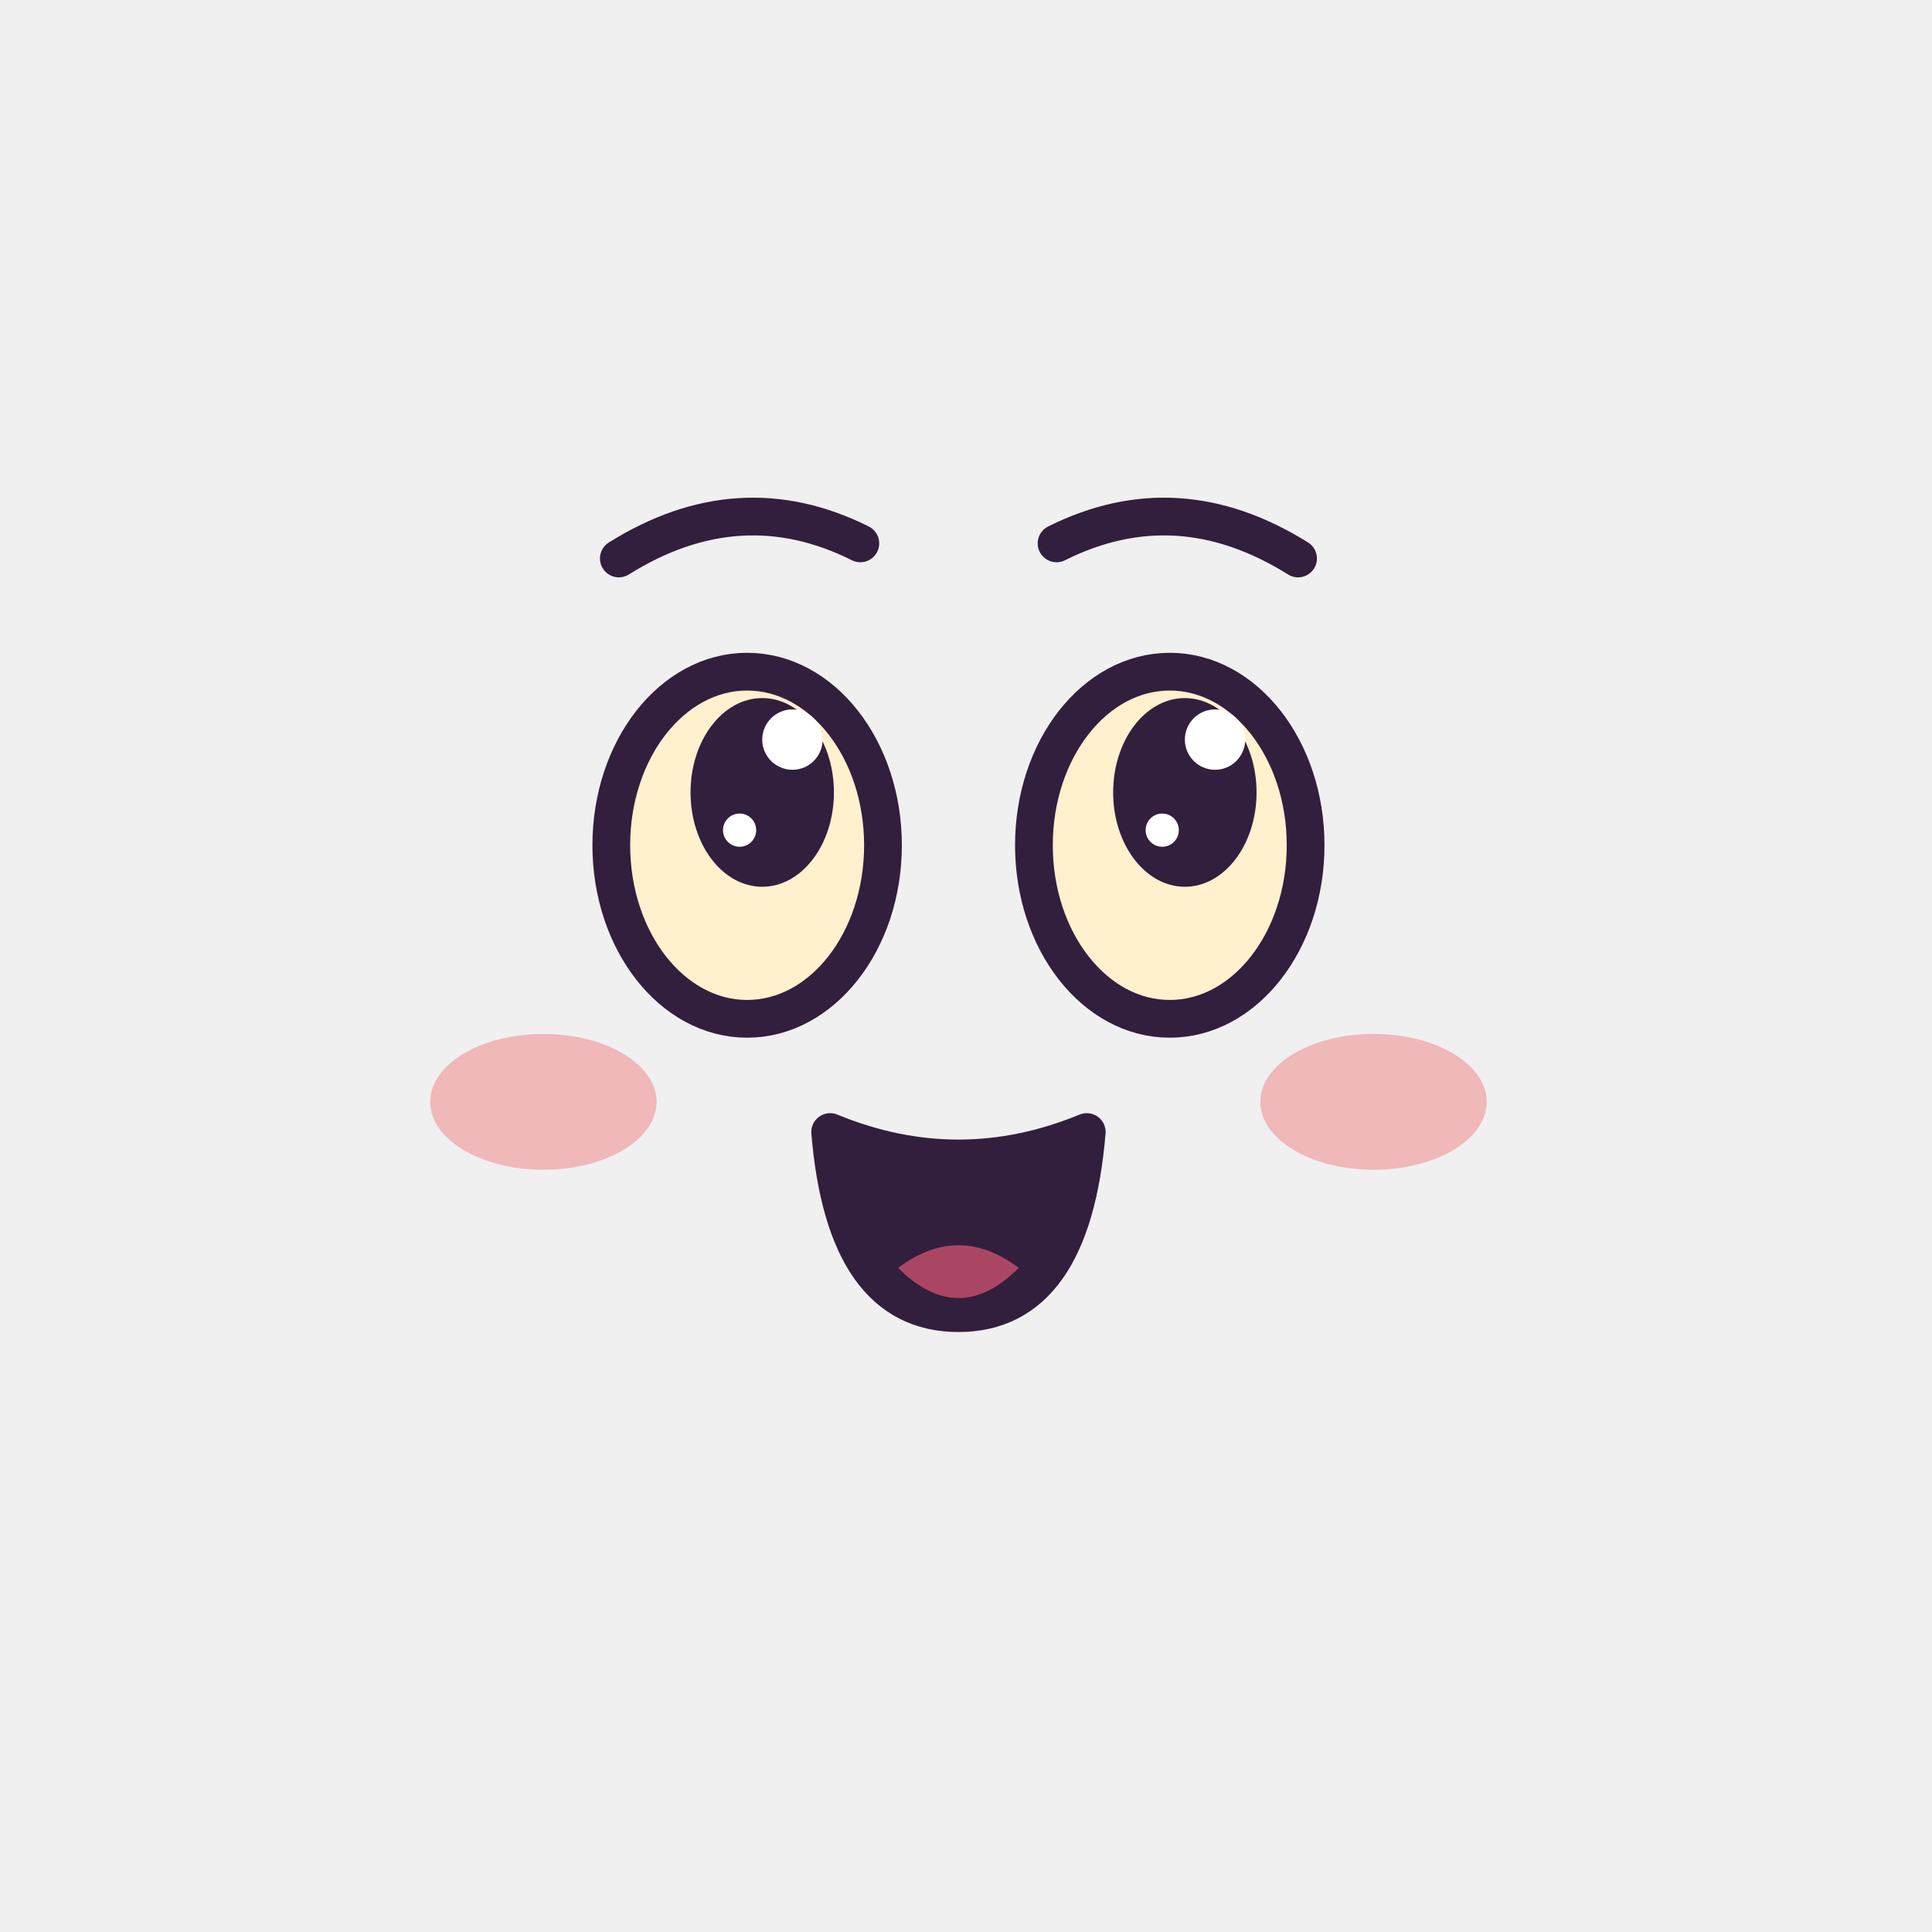
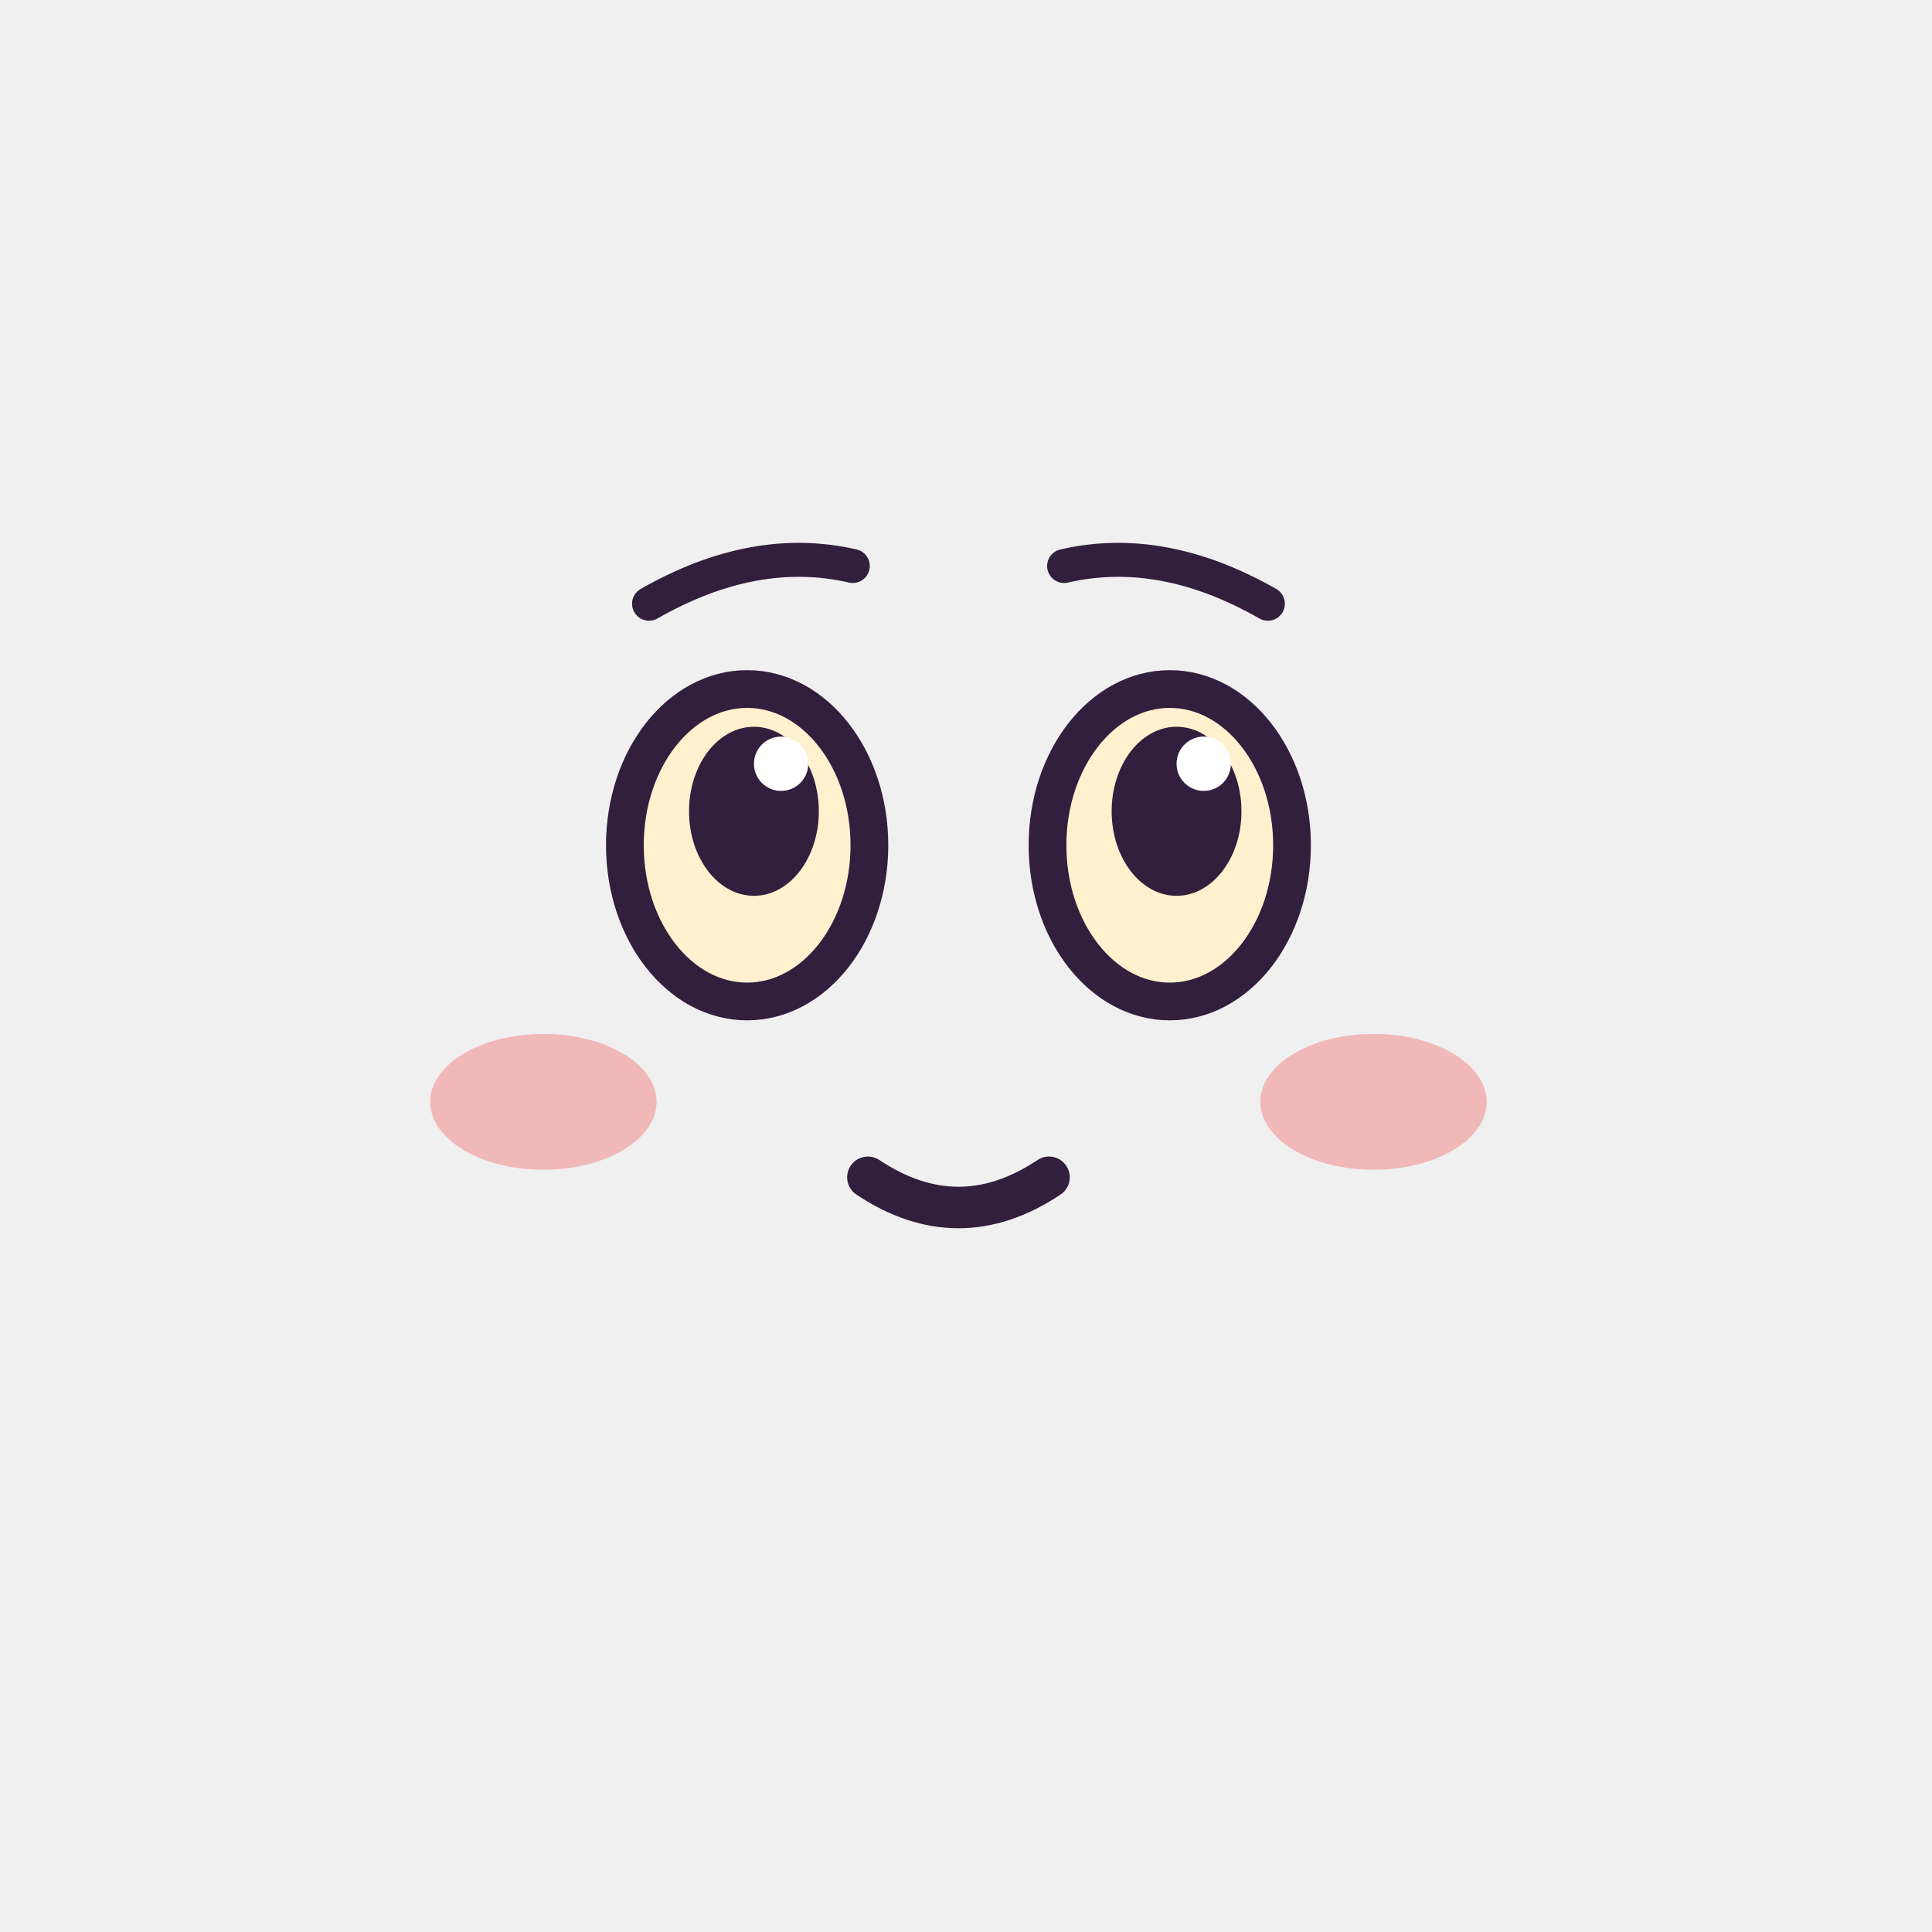
<svg xmlns="http://www.w3.org/2000/svg" width="256" height="256" viewBox="0 0 256 256">
  <g stroke="#321E3D" stroke-width="8" stroke-linecap="round" stroke-linejoin="round">
    <ellipse cx="72" cy="146" rx="15" ry="9" fill="#F08A8A" stroke="none" opacity=".55" />
    <ellipse cx="182" cy="146" rx="15" ry="9" fill="#F08A8A" stroke="none" opacity=".55" />
-     <ellipse cx="99" cy="112" rx="18.0" ry="23.0" fill="#FFF0CE" stroke-width="5" />
-     <ellipse cx="101.0" cy="105.0" rx="9.5" ry="12.5" fill="#321E3D" stroke="none" />
-     <circle cx="105.0" cy="98.0" r="4.0" fill="white" stroke="none" />
-     <circle cx="98.0" cy="110.0" r="2.2" fill="white" stroke="none" />
-     <ellipse cx="155" cy="112" rx="18.0" ry="23.0" fill="#FFF0CE" stroke-width="5" />
-     <ellipse cx="157.0" cy="105.0" rx="9.5" ry="12.5" fill="#321E3D" stroke="none" />
-     <circle cx="161.0" cy="98.0" r="4.0" fill="white" stroke="none" />
-     <circle cx="154.0" cy="110.0" r="2.2" fill="white" stroke="none" />
-     <path d="M 82 74 Q 98 64 114 72" fill="none" stroke-width="5" />
-     <path d="M 140 72 Q 156 64 172 74" fill="none" stroke-width="5" />
-     <path d="M 110 150 Q 127 157 144 150 Q 142 174 127 174 Q 112 174 110 150 Z" fill="#321E3D" stroke-width="5" />
-     <path d="M 119 168 Q 127 162 135 168 Q 131 172 127 172 Q 123 172 119 168 Z" fill="#AB4564" stroke="none" />
+     <ellipse cx="99" cy="112" rx="16.2" ry="20.7" fill="#FFF0CE" stroke-width="5" />
+     <ellipse cx="99.9" cy="107.5" rx="8.6" ry="11.2" fill="#321E3D" stroke="none" />
+     <circle cx="103.5" cy="101.2" r="3.6" fill="white" stroke="none" />
+     <ellipse cx="155" cy="112" rx="16.2" ry="20.7" fill="#FFF0CE" stroke-width="5" />
+     <ellipse cx="155.9" cy="107.5" rx="8.6" ry="11.2" fill="#321E3D" stroke="none" />
+     <circle cx="159.5" cy="101.2" r="3.6" fill="white" stroke="none" />
+     <path d="M 86 80 Q 100 72 113 75" fill="none" stroke-width="4.5" />
+     <path d="M 141 75 Q 154 72 168 80" fill="none" stroke-width="4.5" />
+     <path d="M 115 156 Q 127 164 139 156" fill="none" stroke-width="5.5" />
  </g>
</svg>
